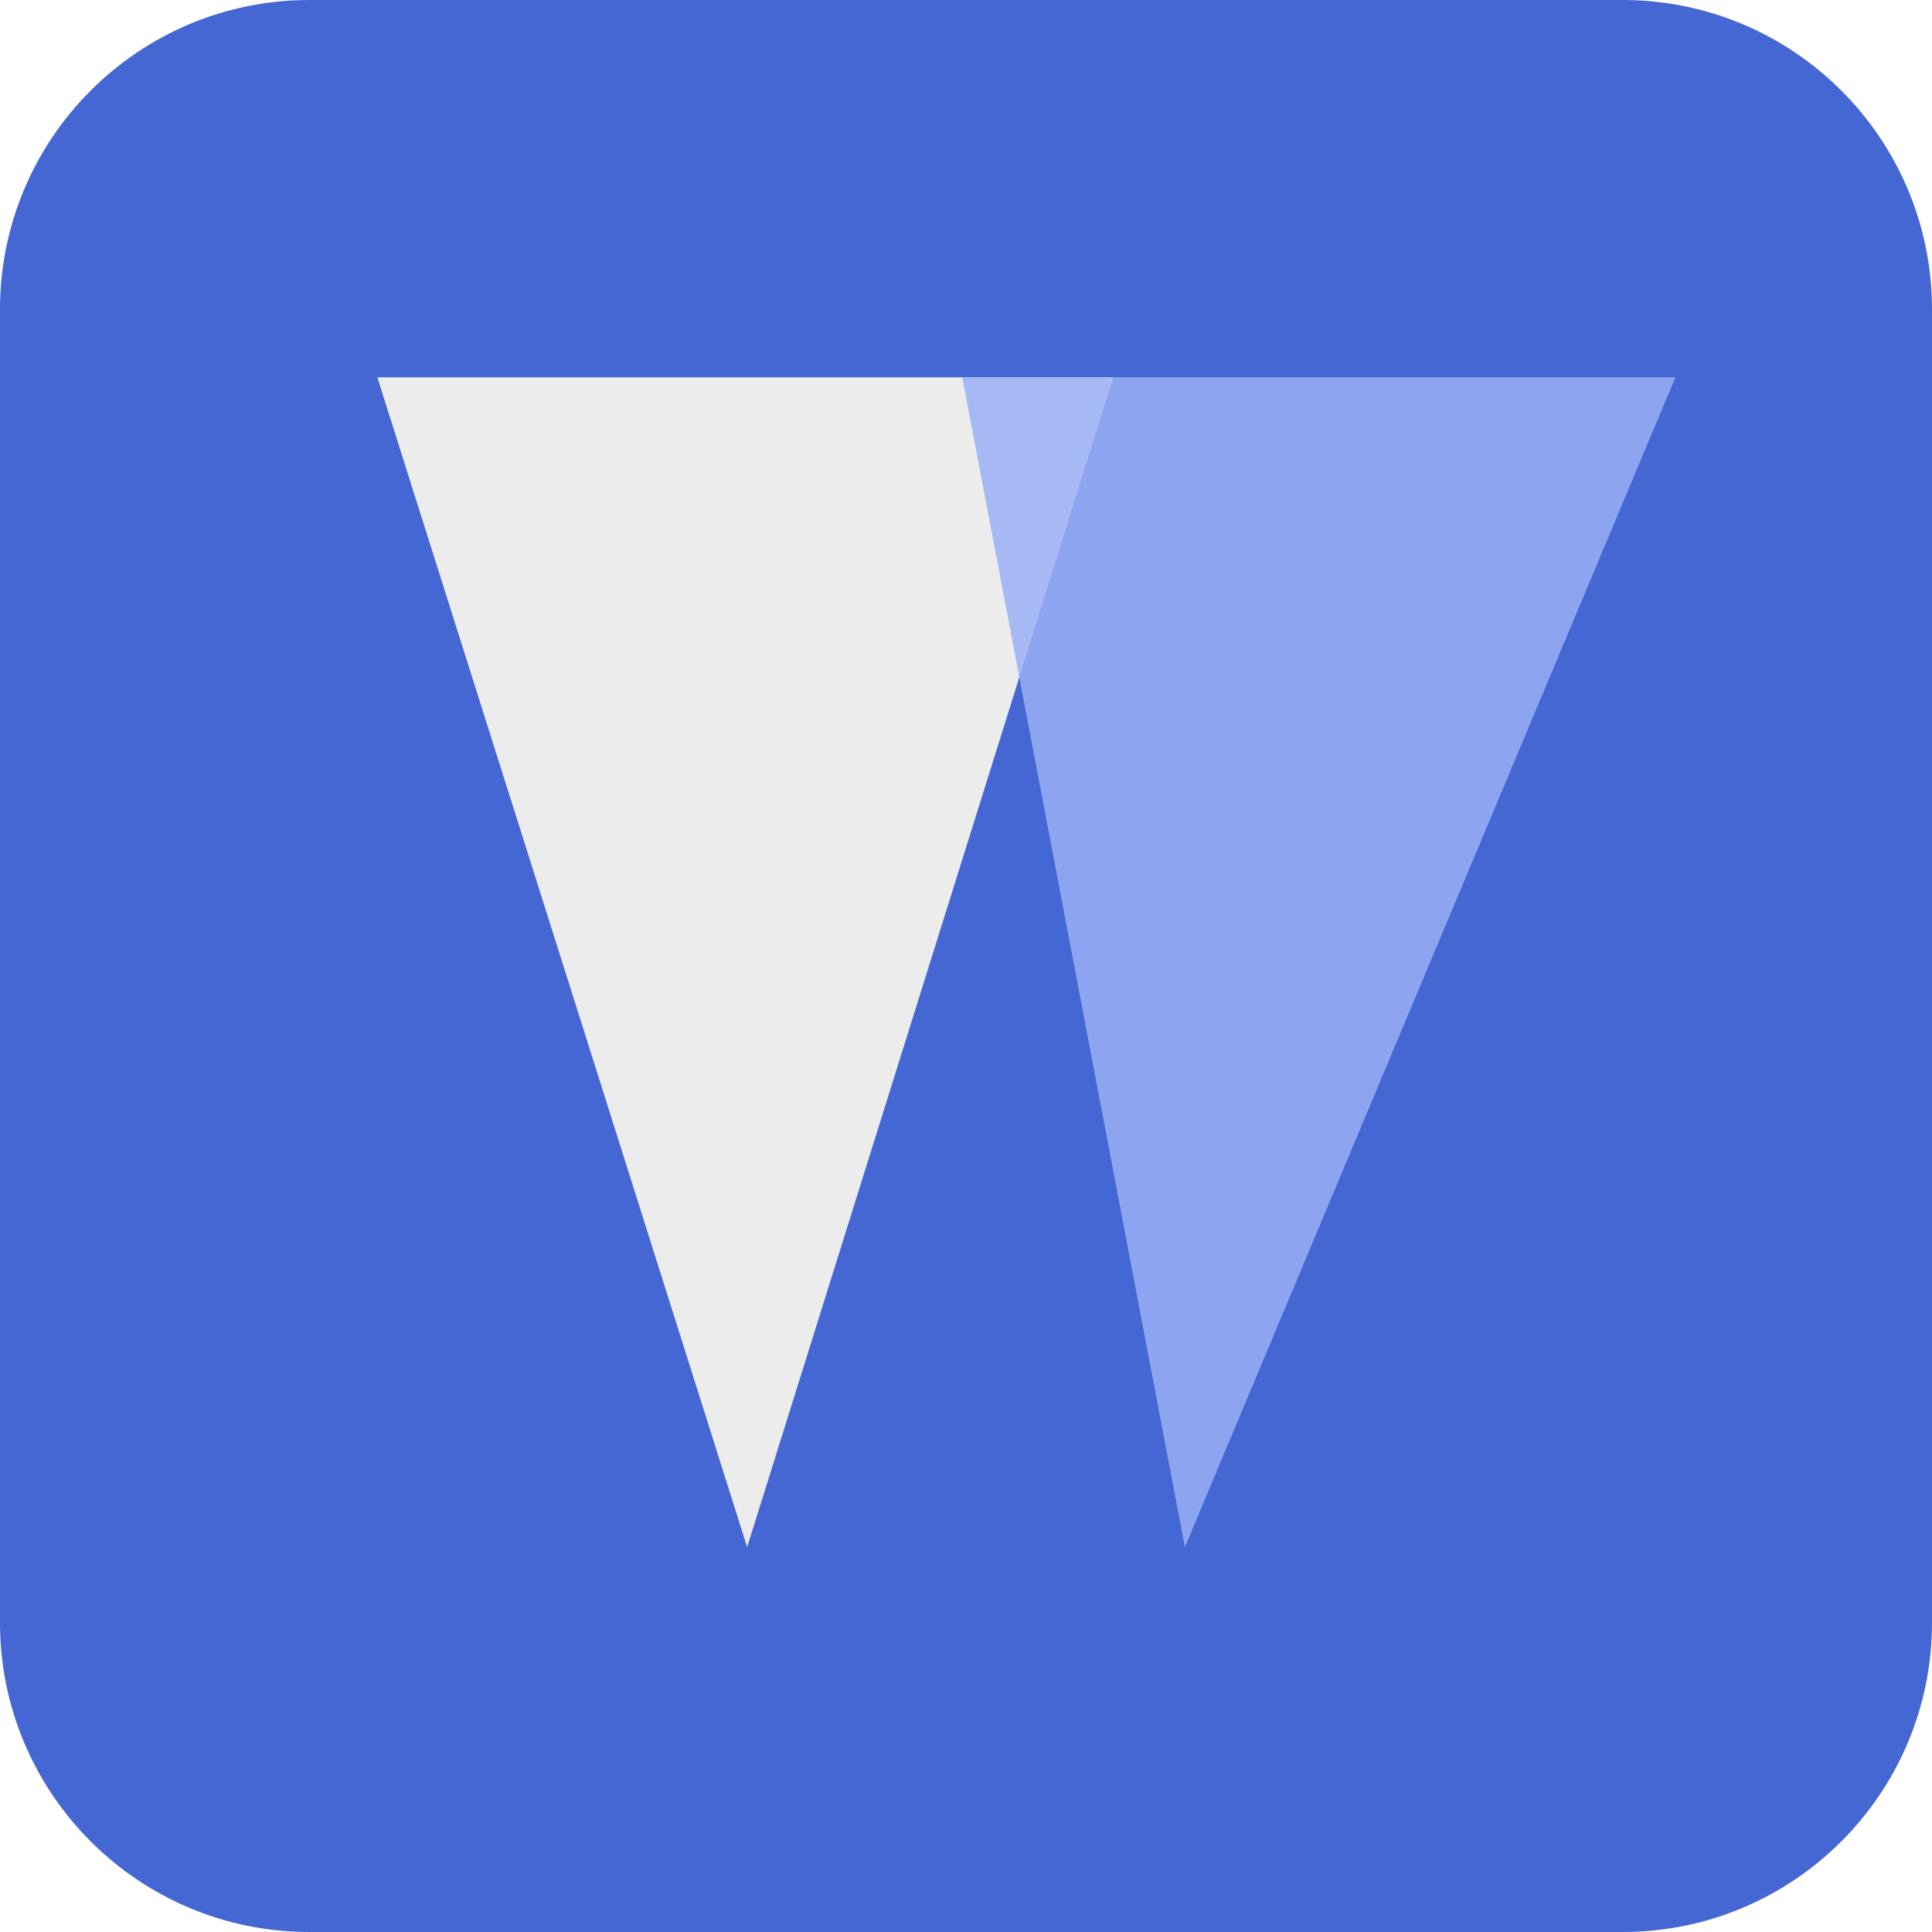
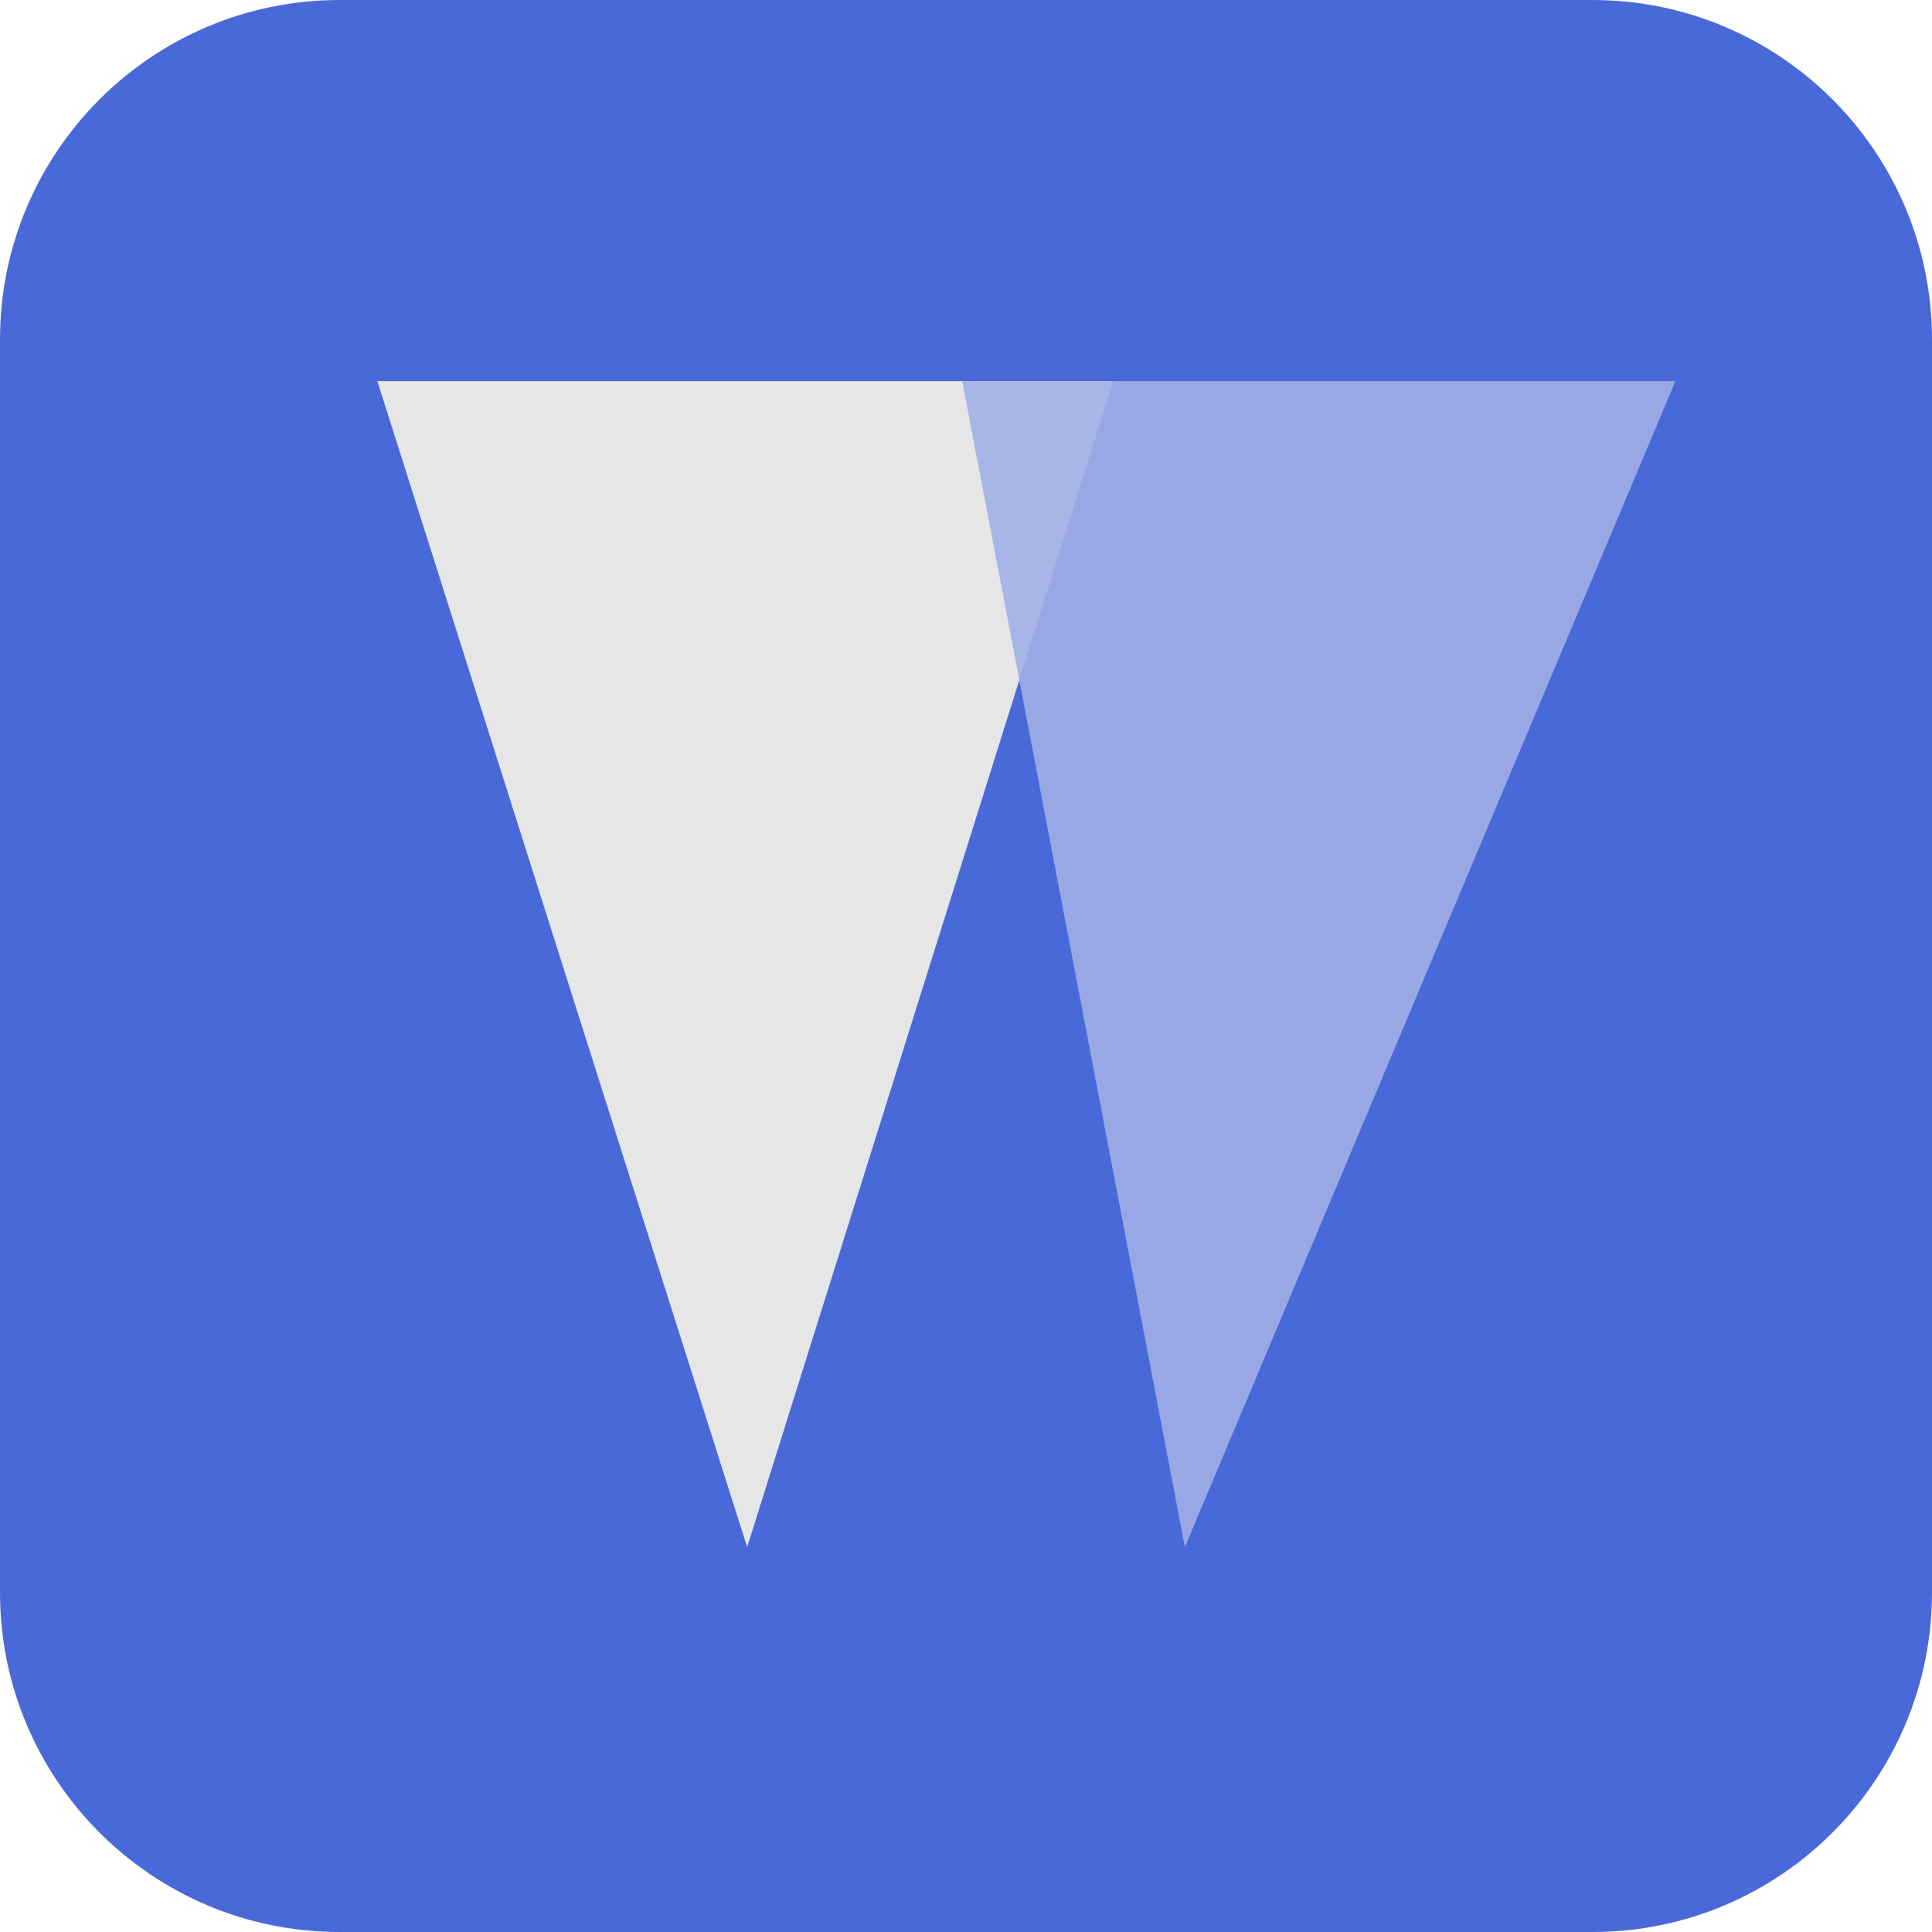
<svg xmlns="http://www.w3.org/2000/svg" viewBox="0 0 512 512" role="img" aria-label="WordStack favicon">
-   <rect width="512" height="512" rx="82" fill="#4467D3" />
-   <polygon points="100,100 295,100 198,410" fill="#ECECEC" />
-   <polygon points="255,100 444,100 314,410" fill="#9AB0F5" fill-opacity="0.85" />
+   <rect width="512" height="512" rx="90" fill="#4969D9" />
+   <polygon points="100,101 295,101 198,410" fill="#E6E6E6" />
+   <polygon points="255,101 444,101 314,410" fill="#A0AFE7" fill-opacity="0.9" />
</svg>
